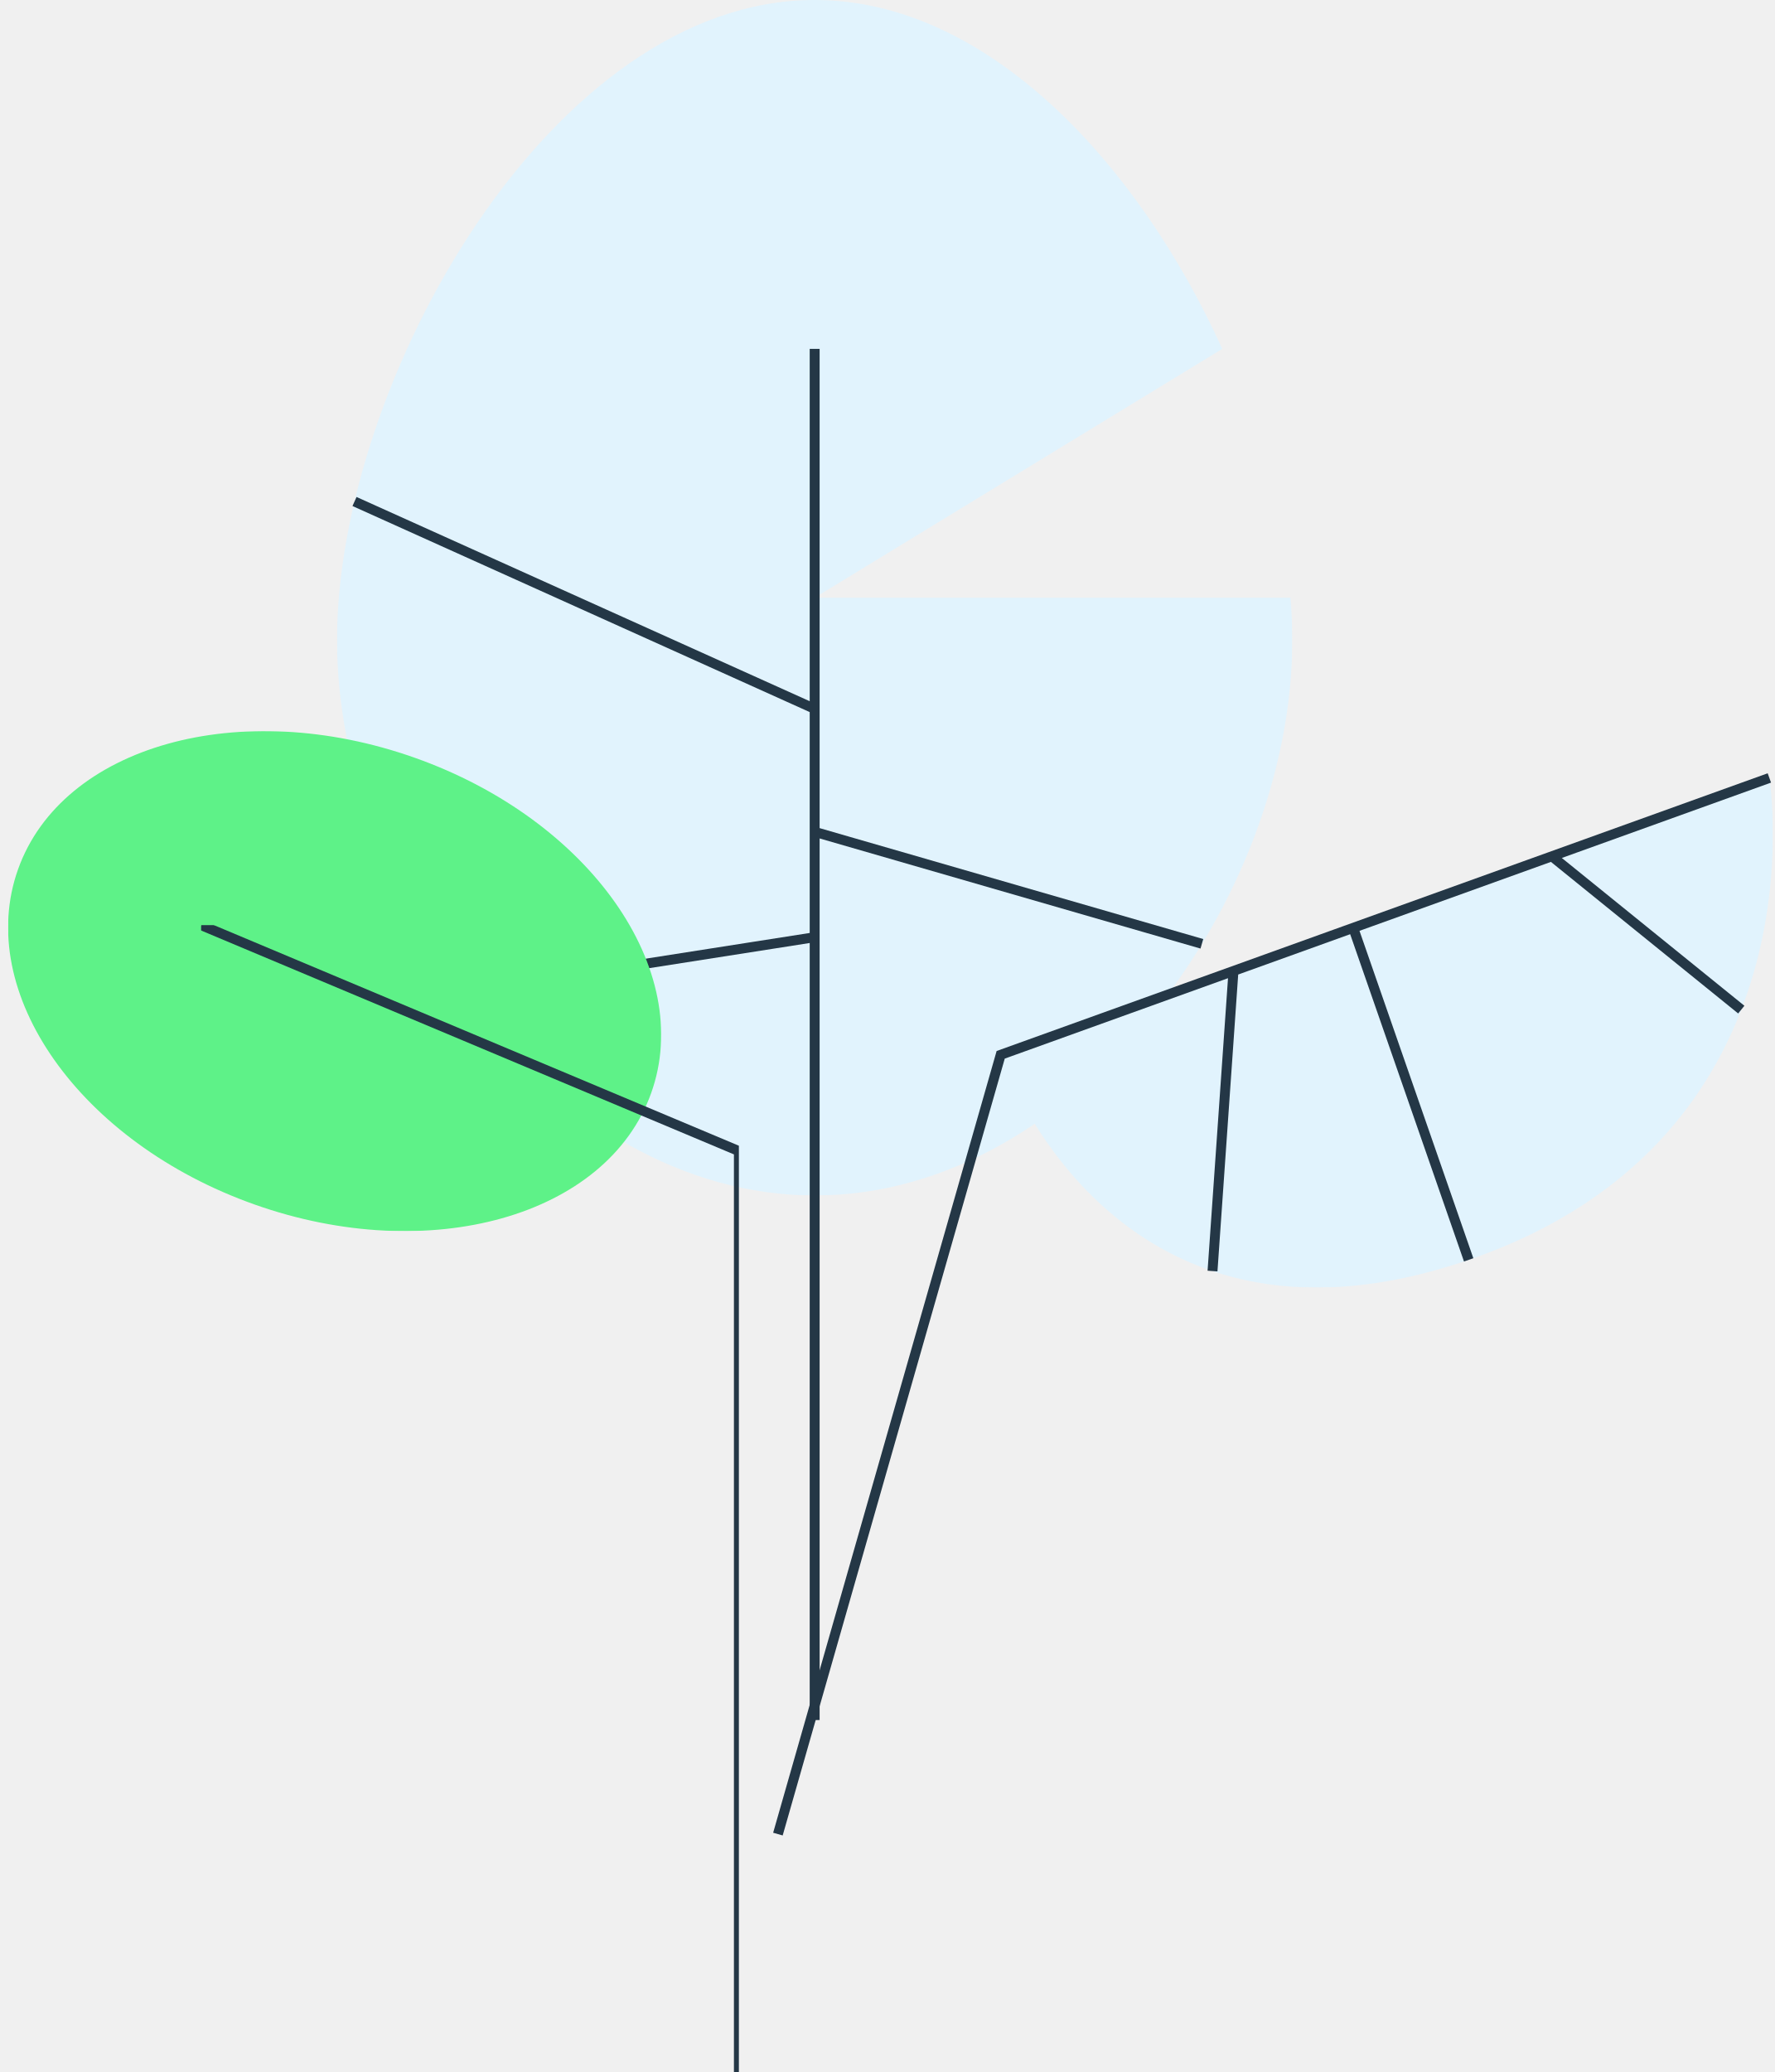
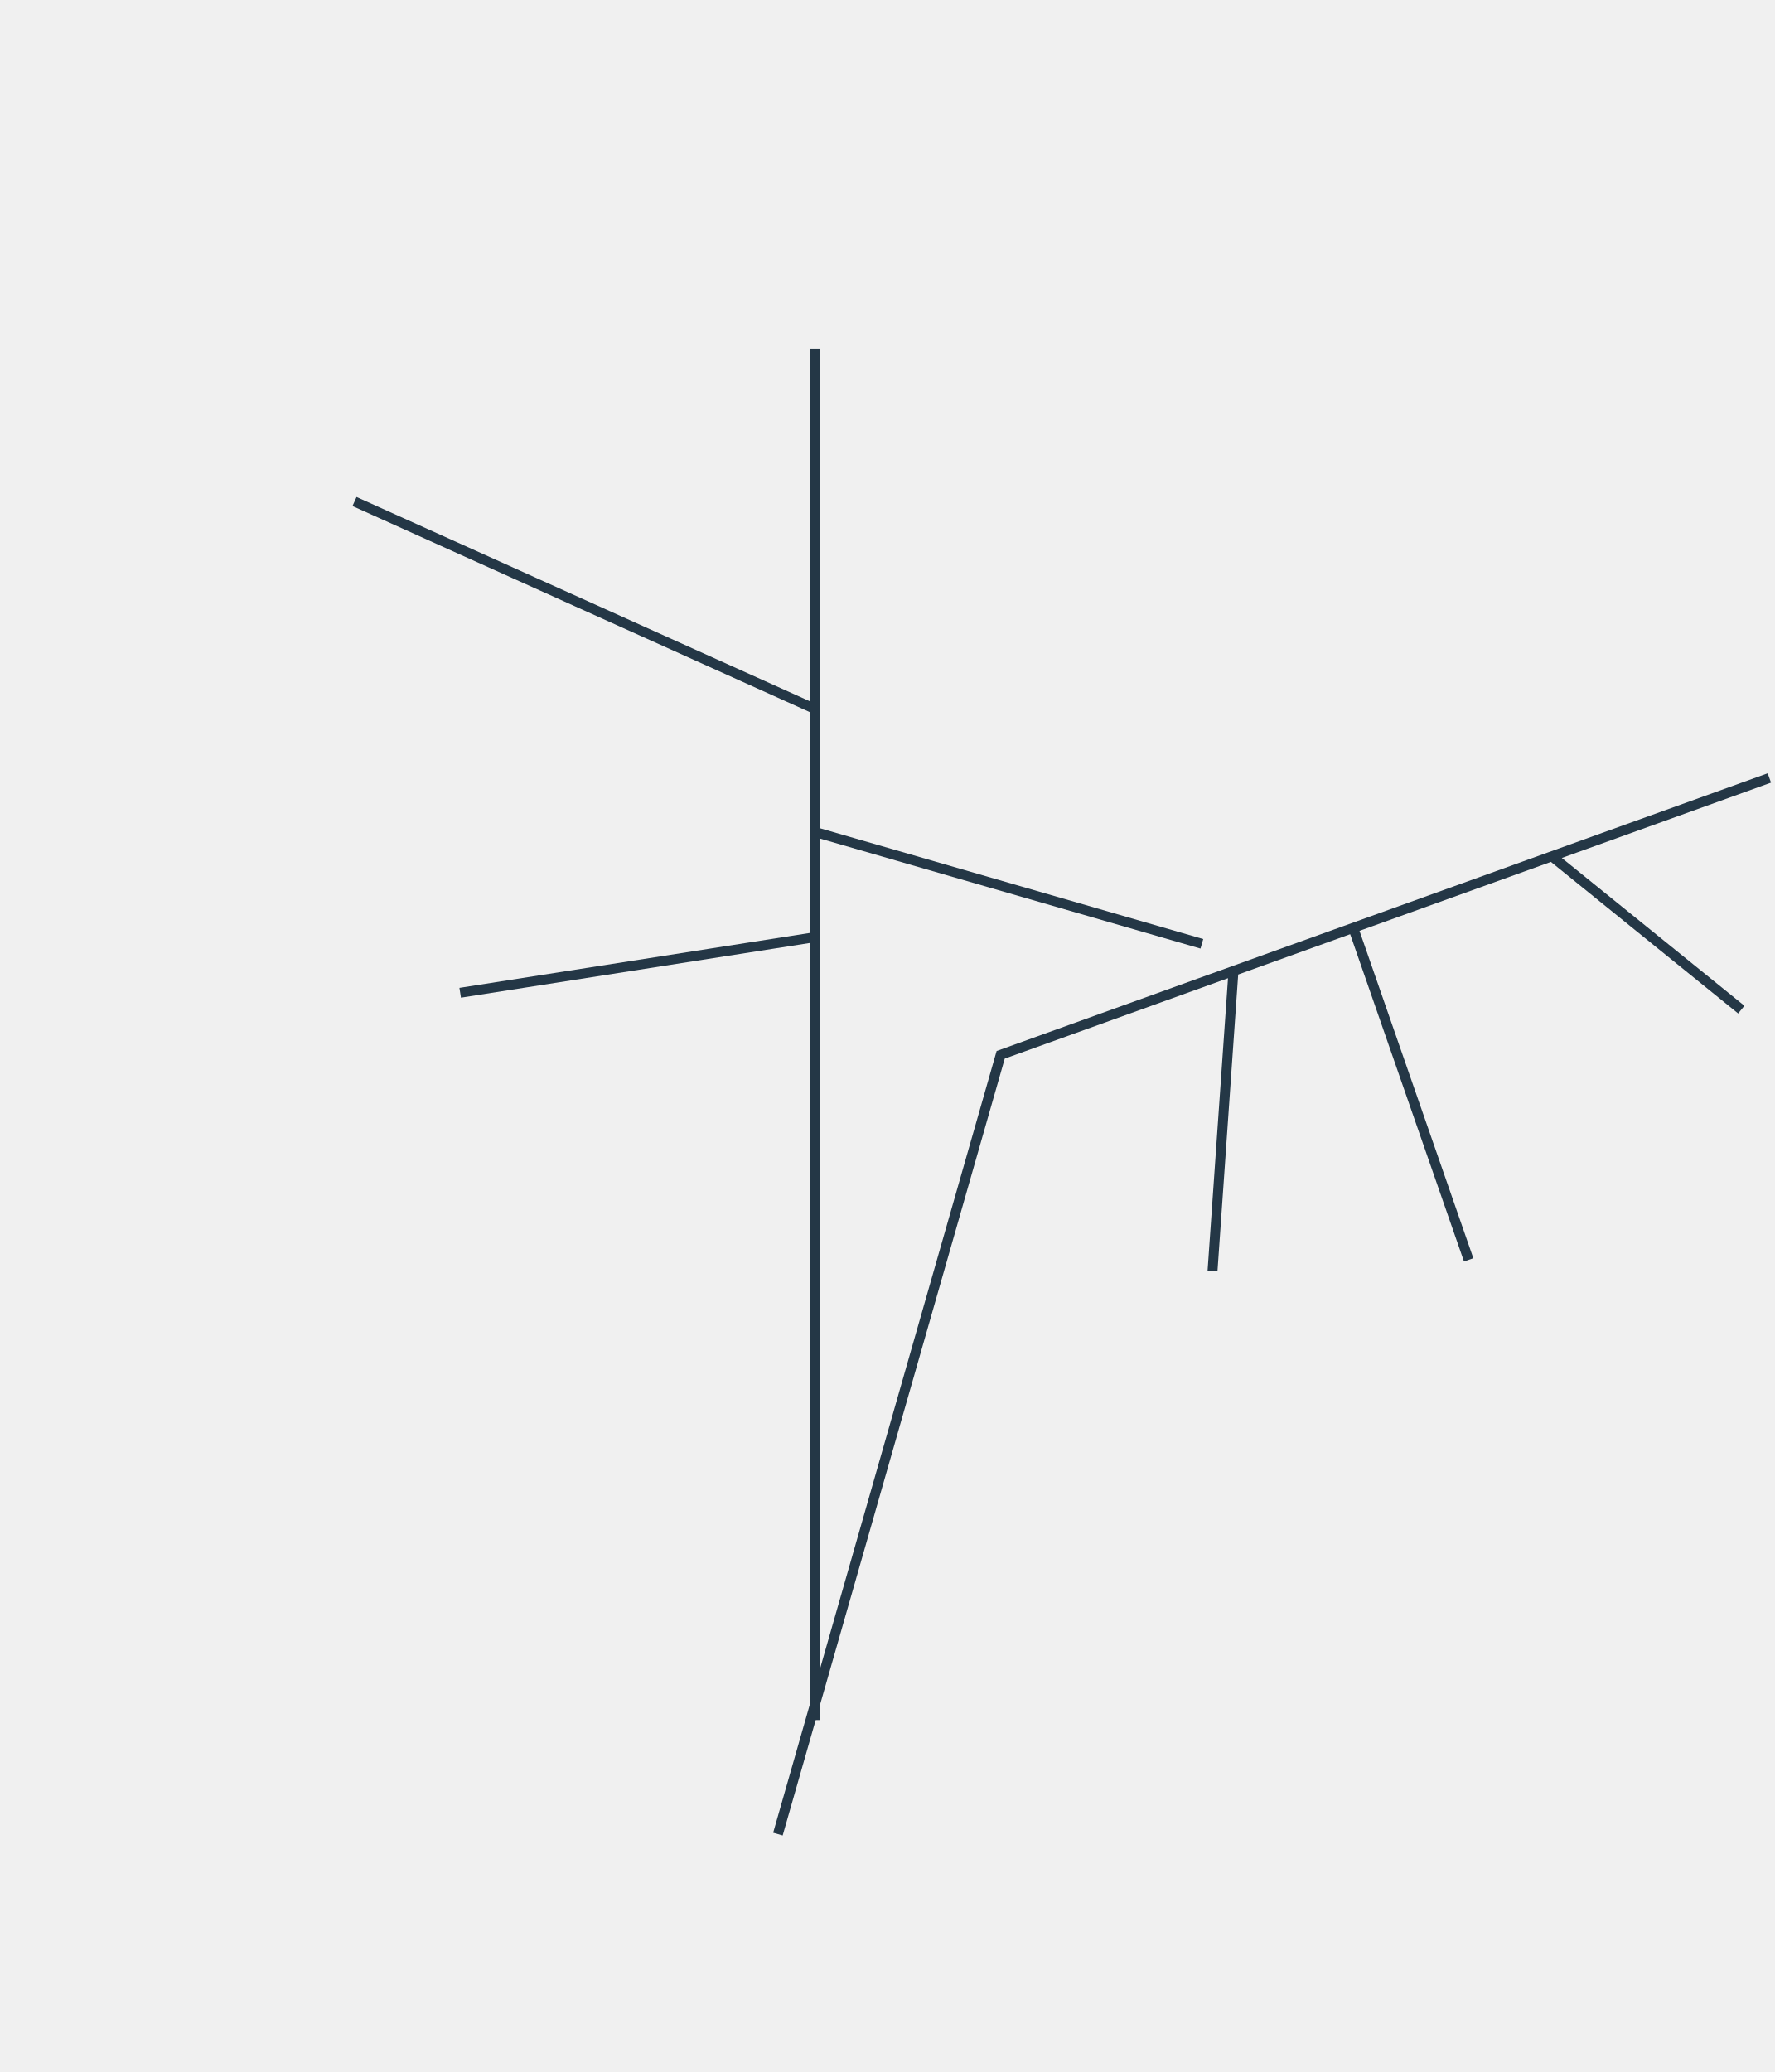
- <svg xmlns="http://www.w3.org/2000/svg" xmlns:xlink="http://www.w3.org/1999/xlink" width="179" height="209">
-   <defs>
-     <path id="a" d="M0 .179h96.375v120.584H0z" />
-     <path id="c" d="M.954.33h77.903v51.403H.954z" />
-     <path id="e" d="M.298.748h65.886V51.18H.298z" />
-     <path id="g" d="M.458.317H54.71V116H.458z" />
-   </defs>
+ <svg xmlns="http://www.w3.org/2000/svg" height="209" width="179">
+   <mask id="a" fill="#fff">
+     <path d="m0 .179h96.375v120.584h-96.375z" fill="none" />
+   </mask>
+   <mask id="b" fill="#fff">
+     <path d="m.954.33h77.903v51.403h-77.903z" fill="none" />
+   </mask>
+   <mask id="c" fill="#fff">
+     <path d="m.298.748h65.886v50.432h-65.886z" fill="none" />
+   </mask>
+   <mask id="d" fill="#fff">
+     <path d="m.458.317h54.252v115.683h-54.252z" fill="none" />
+   </mask>
  <g fill="none" fill-rule="evenodd">
-     <g transform="translate(34 -.179)">
-       <mask id="b" fill="#fff">
-         <use xlink:href="#a" />
-       </mask>
-       <path d="M48.187 60.471l41.12-25.1.004.004C80.842 16.685 65.593.178 48.187.178 21.574.178 0 38.765 0 64.744c0 25.98 21.575 56.02 48.188 56.02 26.613 0 48.188-30.04 48.188-56.02 0-1.39-.066-2.818-.187-4.273h-48z" fill="#E1F3FD" mask="url(#b)" />
-     </g>
-     <path d="M82.187 173.5V35.192M82.187 83.907L121.251 95.2M82.187 71.504L35.765 50.586M82.187 94.535l-35.76 5.605" stroke="#243746" />
-     <g>
-       <g transform="translate(100 78.141)">
-         <mask id="d" fill="#fff">
-           <use xlink:href="#c" />
-         </mask>
-         <path d="M.954 28.255L78.501.33s5.903 36.172-30.334 48.61C11.93 61.377.954 28.255.954 28.255" fill="#E1F3FD" mask="url(#d)" />
-       </g>
-       <path stroke="#243746" d="M78.48 185.004l22.475-78.607 77.547-27.927M156.56 86.372l19.11 15.467M136.518 93.59l11.649 33.49M124.44 97.938l-2.115 30.272" />
-     </g>
-     <g>
-       <g transform="matrix(-1 0 0 1 67 73)">
-         <mask id="f" fill="#fff">
-           <use xlink:href="#e" />
-         </mask>
-         <path d="M41.316 48.498C23.68 54.741 5.77 49.712 1.31 37.266-3.148 24.822 7.533 9.671 25.168 3.43 42.802-2.813 60.713 2.216 65.17 14.66c4.46 12.446-6.22 27.595-23.855 33.838" fill="#5EF288" mask="url(#f)" />
-       </g>
-       <g transform="matrix(-1 0 0 1 75 93)">
-         <mask id="h" fill="#fff">
-           <use xlink:href="#g" />
-         </mask>
-         <path stroke="#243746" mask="url(#h)" d="M.458 116V23.11L54.71.317" />
-       </g>
-     </g>
+     <path d="m48.187 60.471 41.12-25.1.004.004c-8.469-18.69-23.718-35.197-41.124-35.197-26.613 0-48.187 38.587-48.187 64.566 0 25.98 21.575 56.02 48.188 56.02s48.188-30.04 48.188-56.02c0-1.39-.066-2.818-.187-4.273h-48z" fill="#e1f3fd" mask="url(#a)" transform="translate(34 -.179)" />
+     <path d="m82.187 173.5v-138.308m0 48.715 39.064 11.293m-39.064-23.696-46.422-20.918m46.422 43.949-35.76 5.605" stroke="#243746" />
+     <path d="m.954 28.255 77.547-27.925s5.903 36.172-30.334 48.61c-36.237 12.437-47.213-20.685-47.213-20.685" fill="#e1f3fd" mask="url(#b)" transform="translate(100 78.141)" />
+     <path d="m78.48 185.004 22.475-78.607 77.547-27.927m-21.942 7.902 19.11 15.467m-39.152-8.249 11.649 33.49m-23.727-29.142-2.115 30.272" stroke="#243746" />
+     <path d="m41.316 48.498c-17.636 6.243-35.546 1.214-40.006-11.232-4.458-12.444 6.223-27.595 23.858-33.836 17.634-6.243 35.545-1.214 40.002 11.23 4.46 12.446-6.22 27.595-23.855 33.838" fill="#5ef288" mask="url(#c)" transform="matrix(-1 0 0 1 67 73)" />
+     <path d="m.458 116v-92.89l54.252-22.793" mask="url(#d)" stroke="#243746" transform="matrix(-1 0 0 1 75 93)" />
  </g>
</svg>
